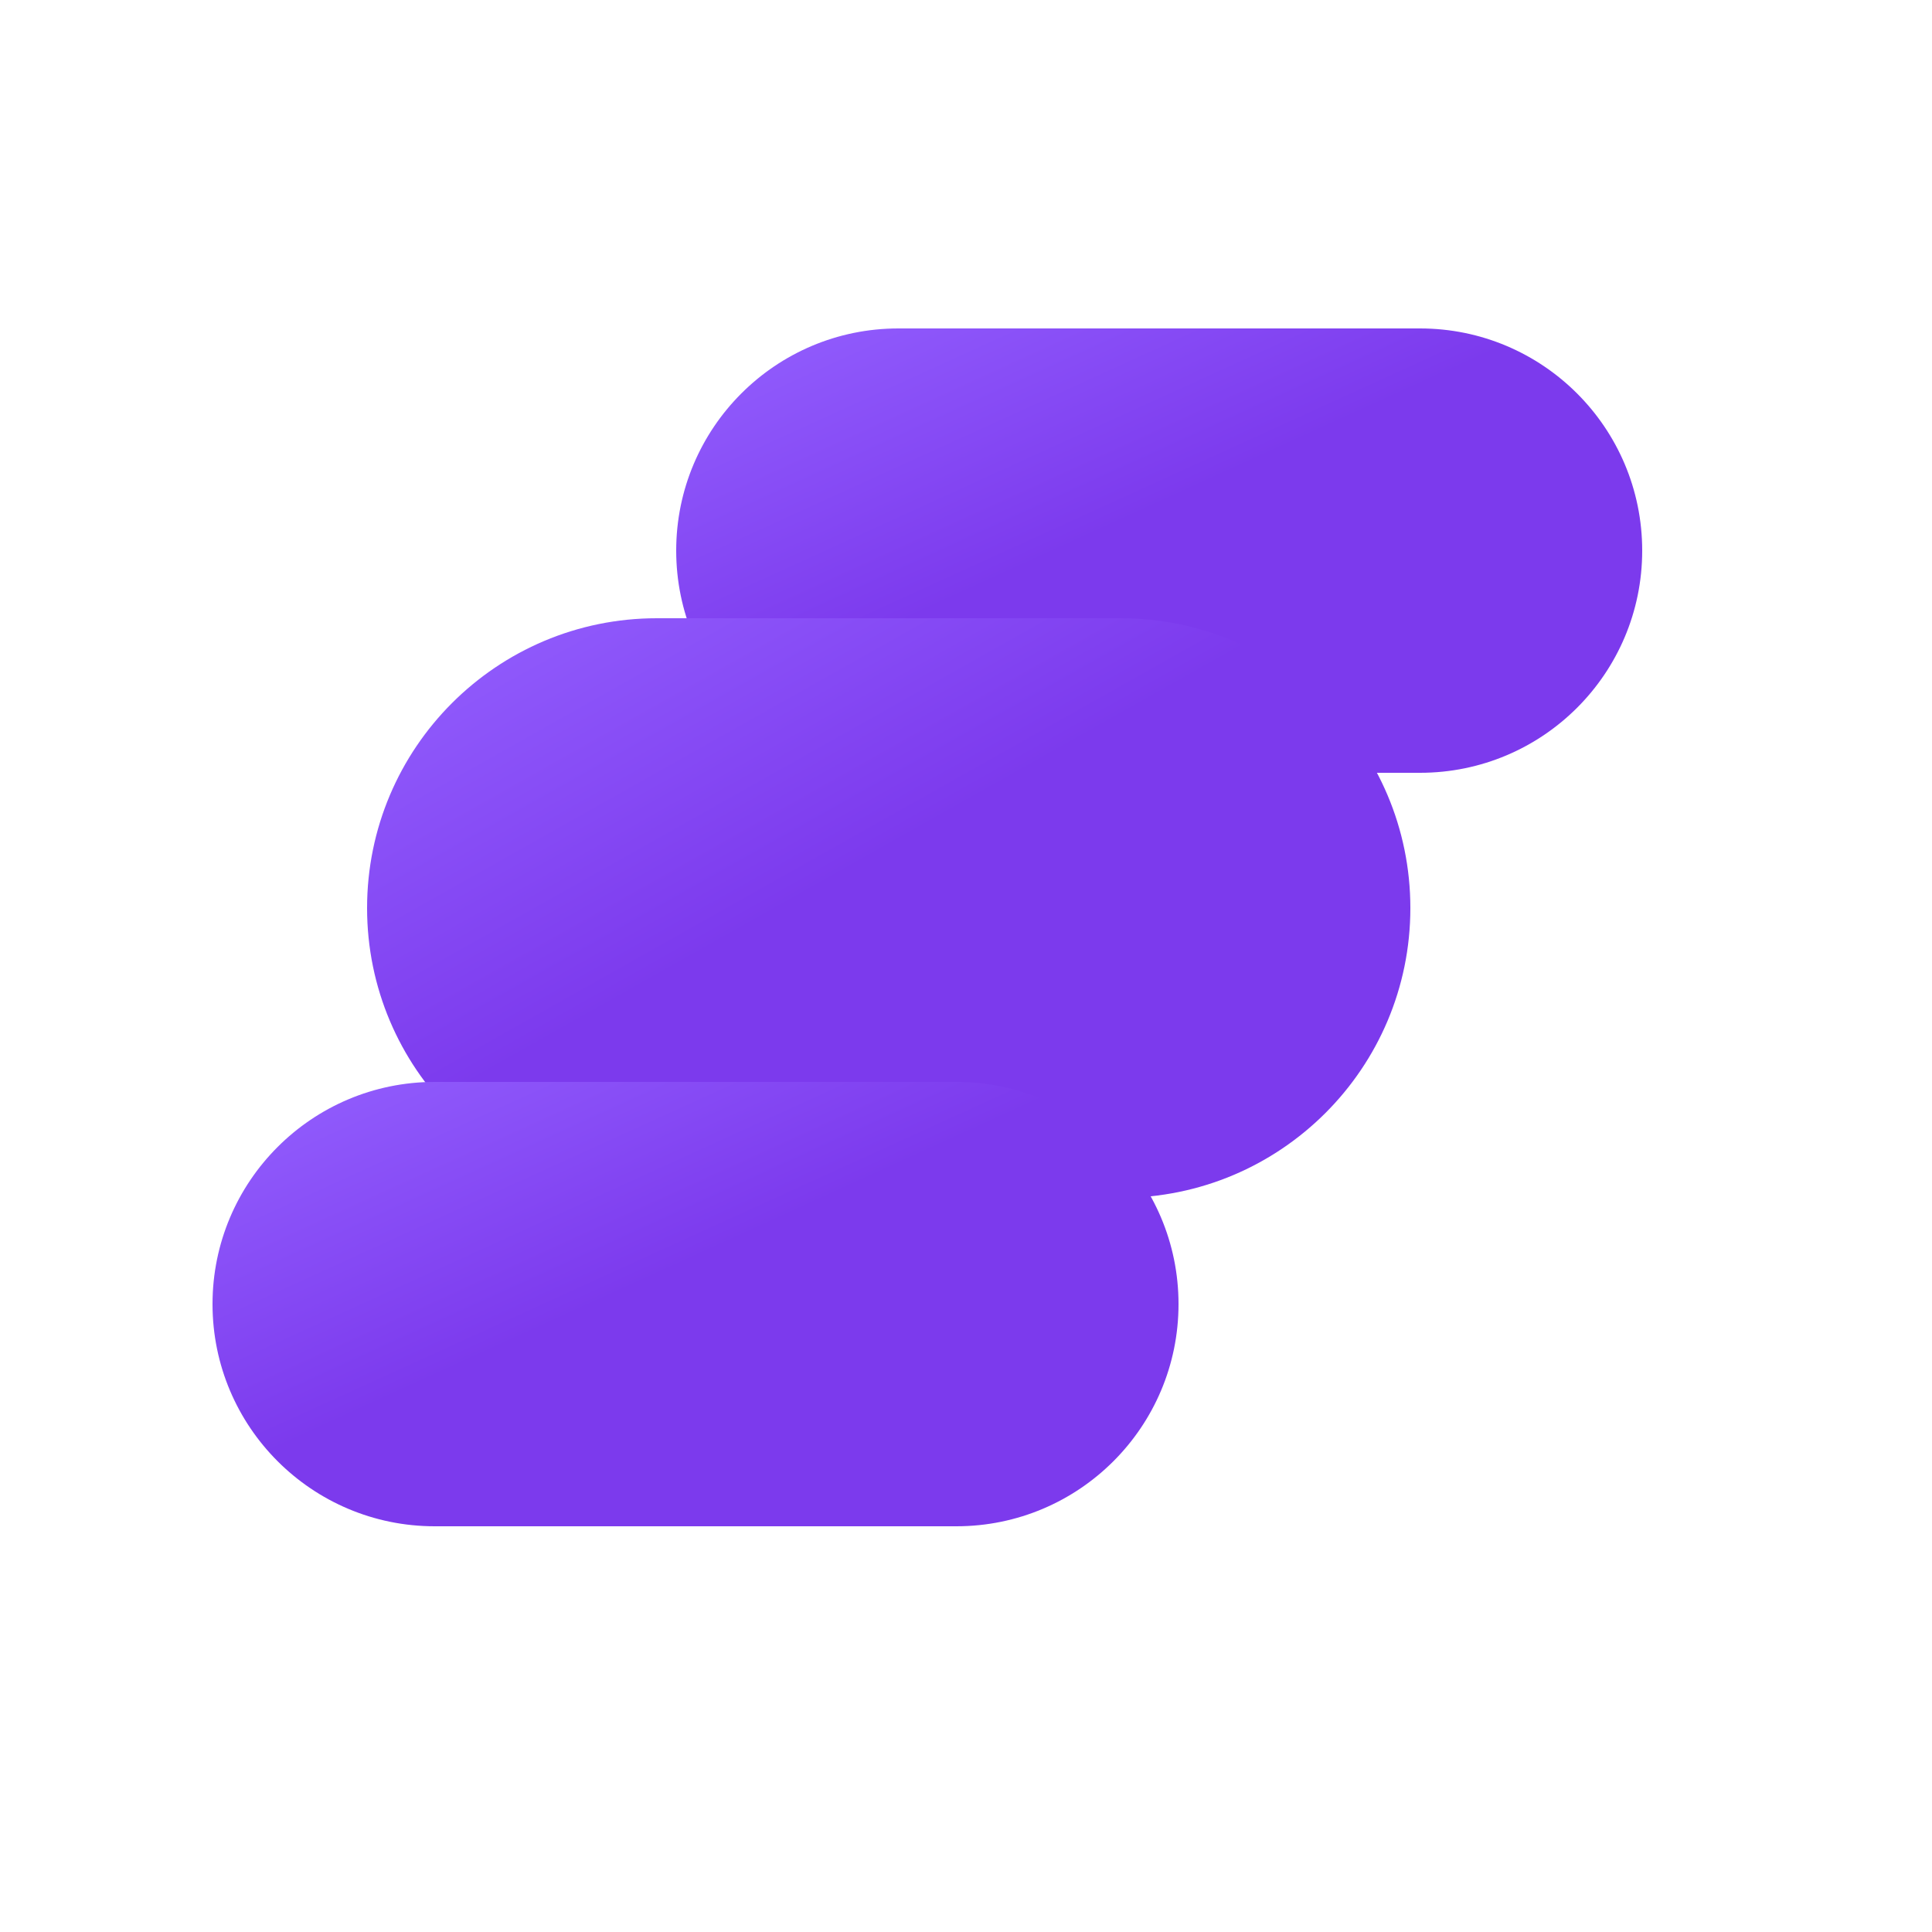
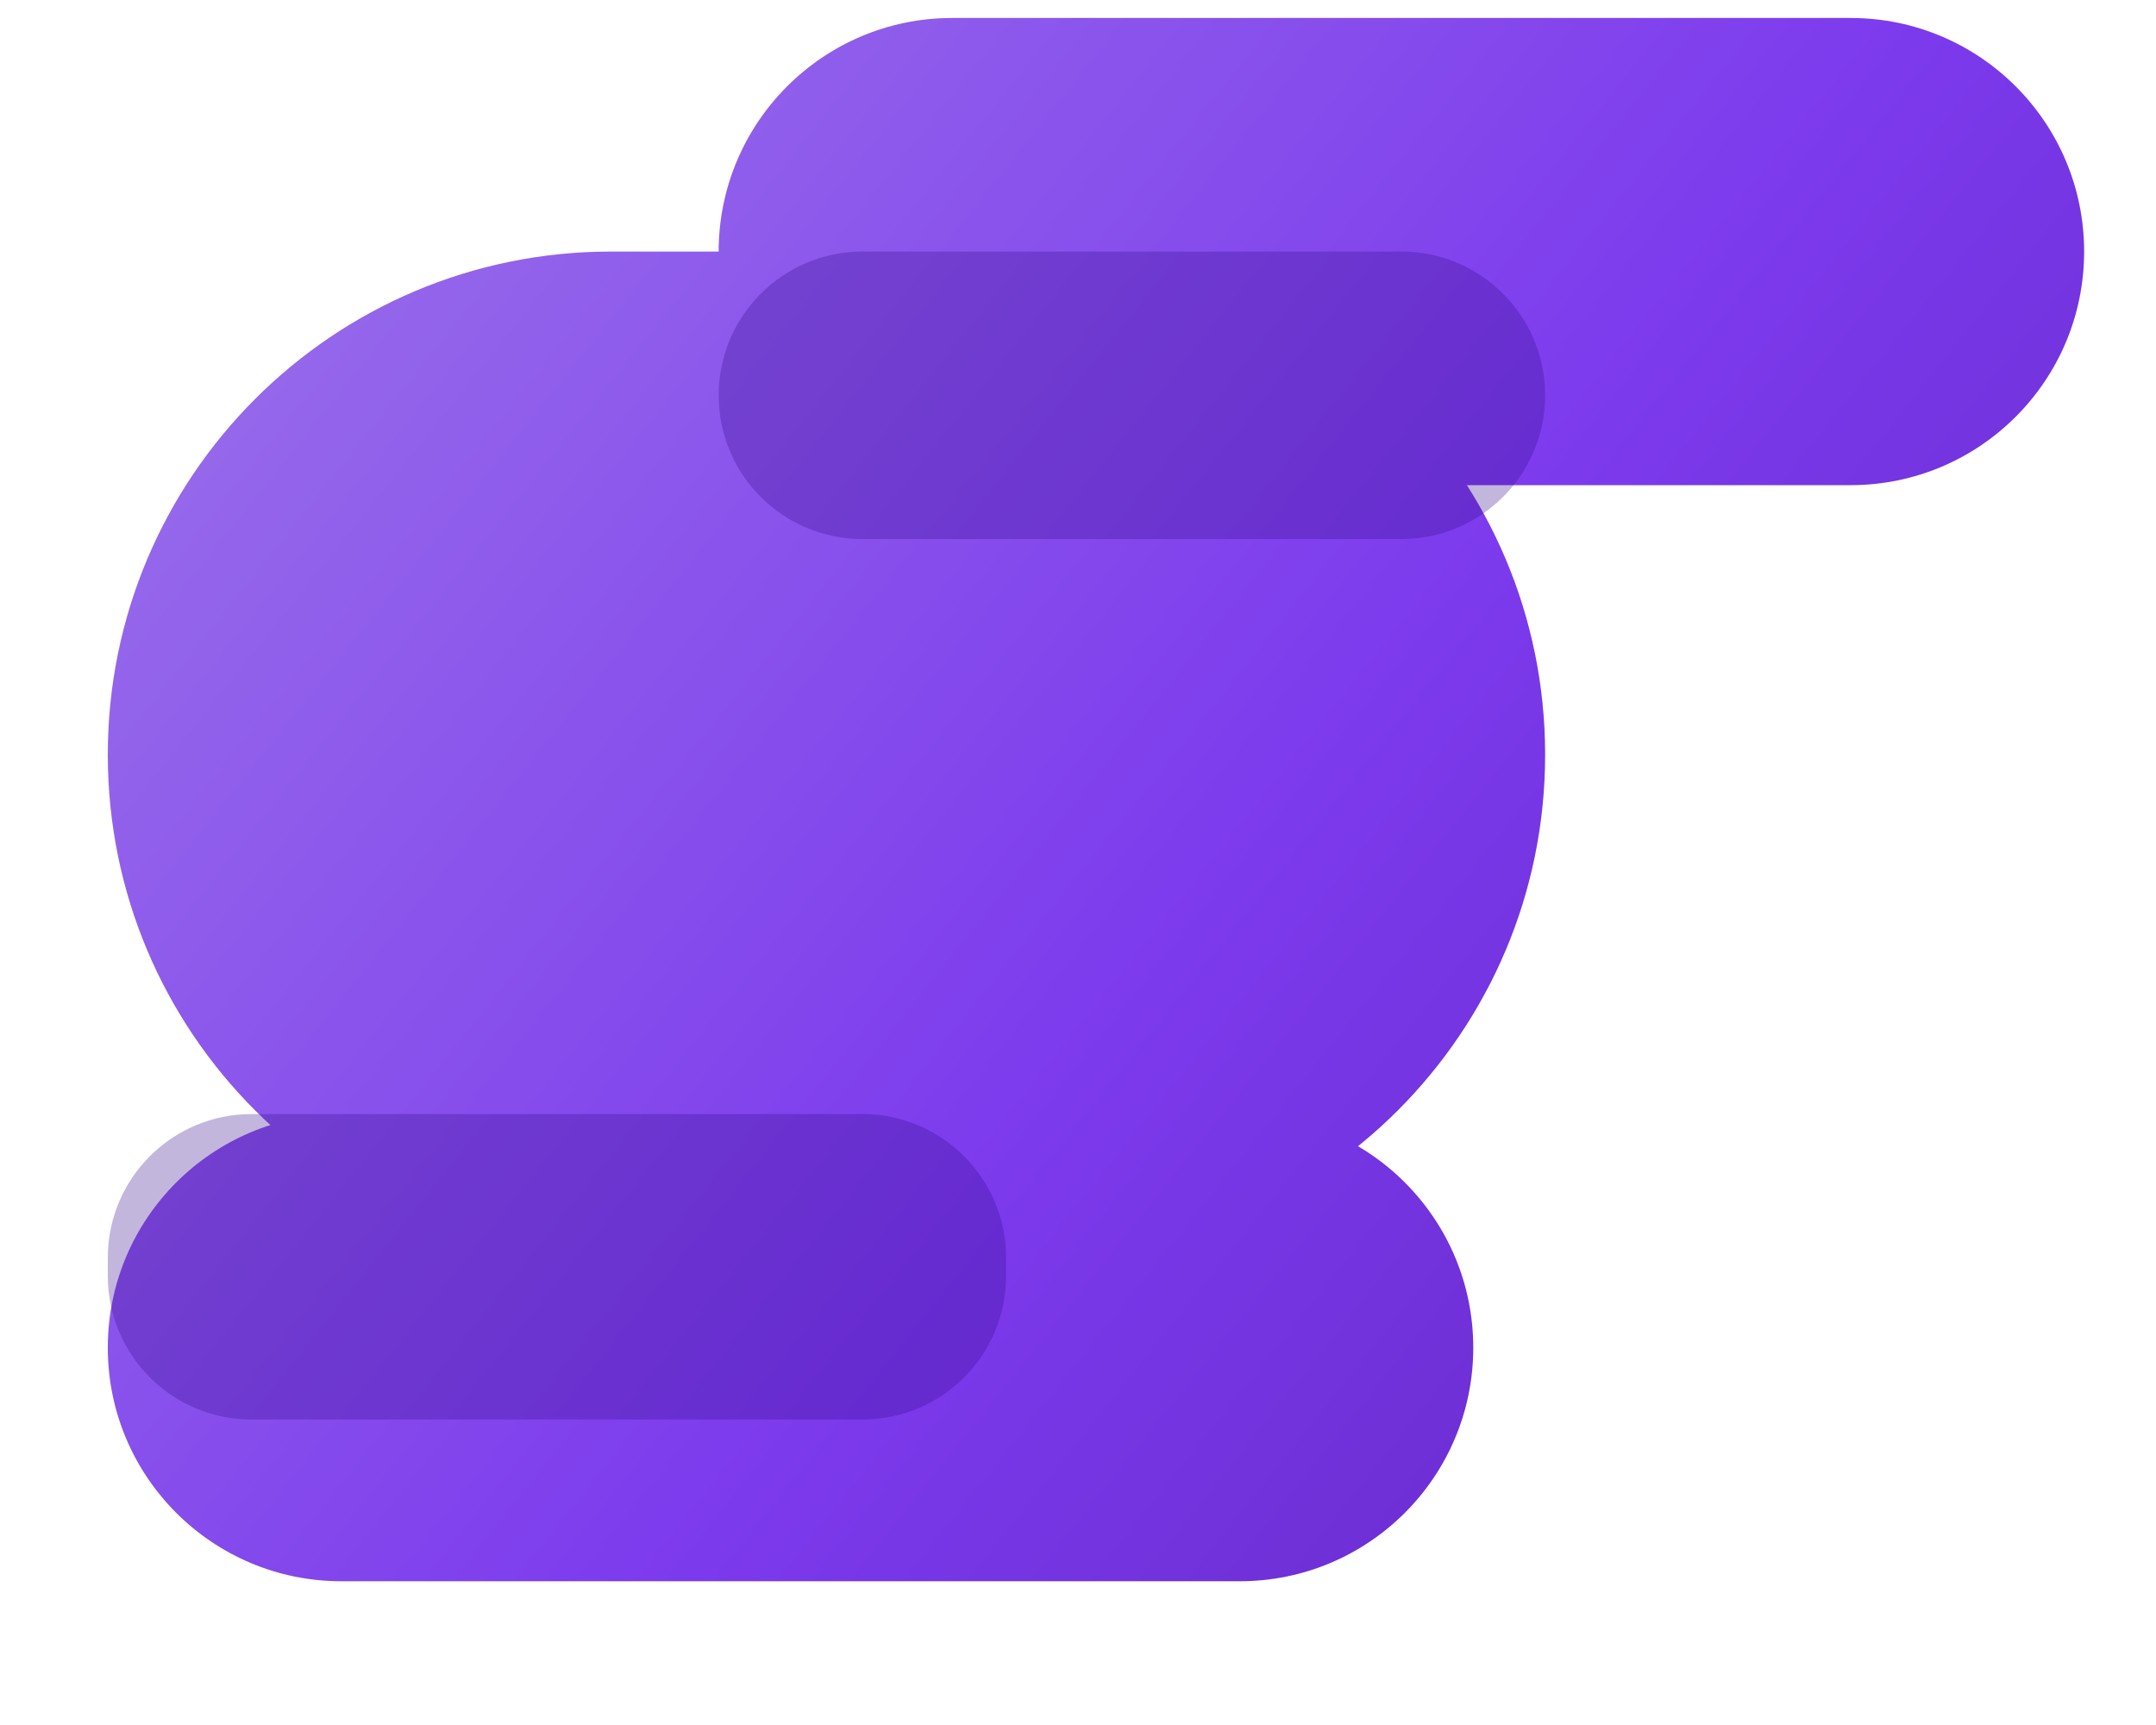
- <svg xmlns="http://www.w3.org/2000/svg" viewBox="0 0 100 100" fill="none">
+ <svg xmlns="http://www.w3.org/2000/svg" viewBox="0 0 120 96" fill="none">
  <defs>
-     <linearGradient id="pillGrad" x1="0" y1="0" x2="1" y2="1">
-       <stop offset="0%" stop-color="#9461FF" />
-       <stop offset="45%" stop-color="#7C3AED" />
-       <stop offset="100%" stop-color="#7C3AED" />
+     <linearGradient id="g" x1="0" y1="0" x2="120" y2="96" gradientUnits="userSpaceOnUse">
+       <stop offset="0%" stop-color="#9F7AEA" />
+       <stop offset="55%" stop-color="#7C3AED" />
+       <stop offset="100%" stop-color="#5B21B6" />
    </linearGradient>
  </defs>
-   <rect x="35" y="17" width="50" height="23" rx="11.5" fill="url(#pillGrad)" />
-   <rect x="19" y="32" width="54" height="30" rx="15" fill="url(#pillGrad)" />
-   <rect x="11" y="56" width="50" height="23" rx="11.5" fill="url(#pillGrad)" />
+   <rect x="6" y="62" width="76" height="26" rx="13" fill="url(#g)" />
+   <rect x="6" y="14" width="80" height="56" rx="28" fill="url(#g)" />
+   <rect x="6" y="62" width="50" height="17" rx="8" fill="rgba(55,10,140,0.30)" />
+   <rect x="40" y="1" width="76" height="26" rx="13" fill="url(#g)" />
+   <rect x="40" y="14" width="46" height="16" rx="8" fill="rgba(55,10,140,0.30)" />
</svg>
